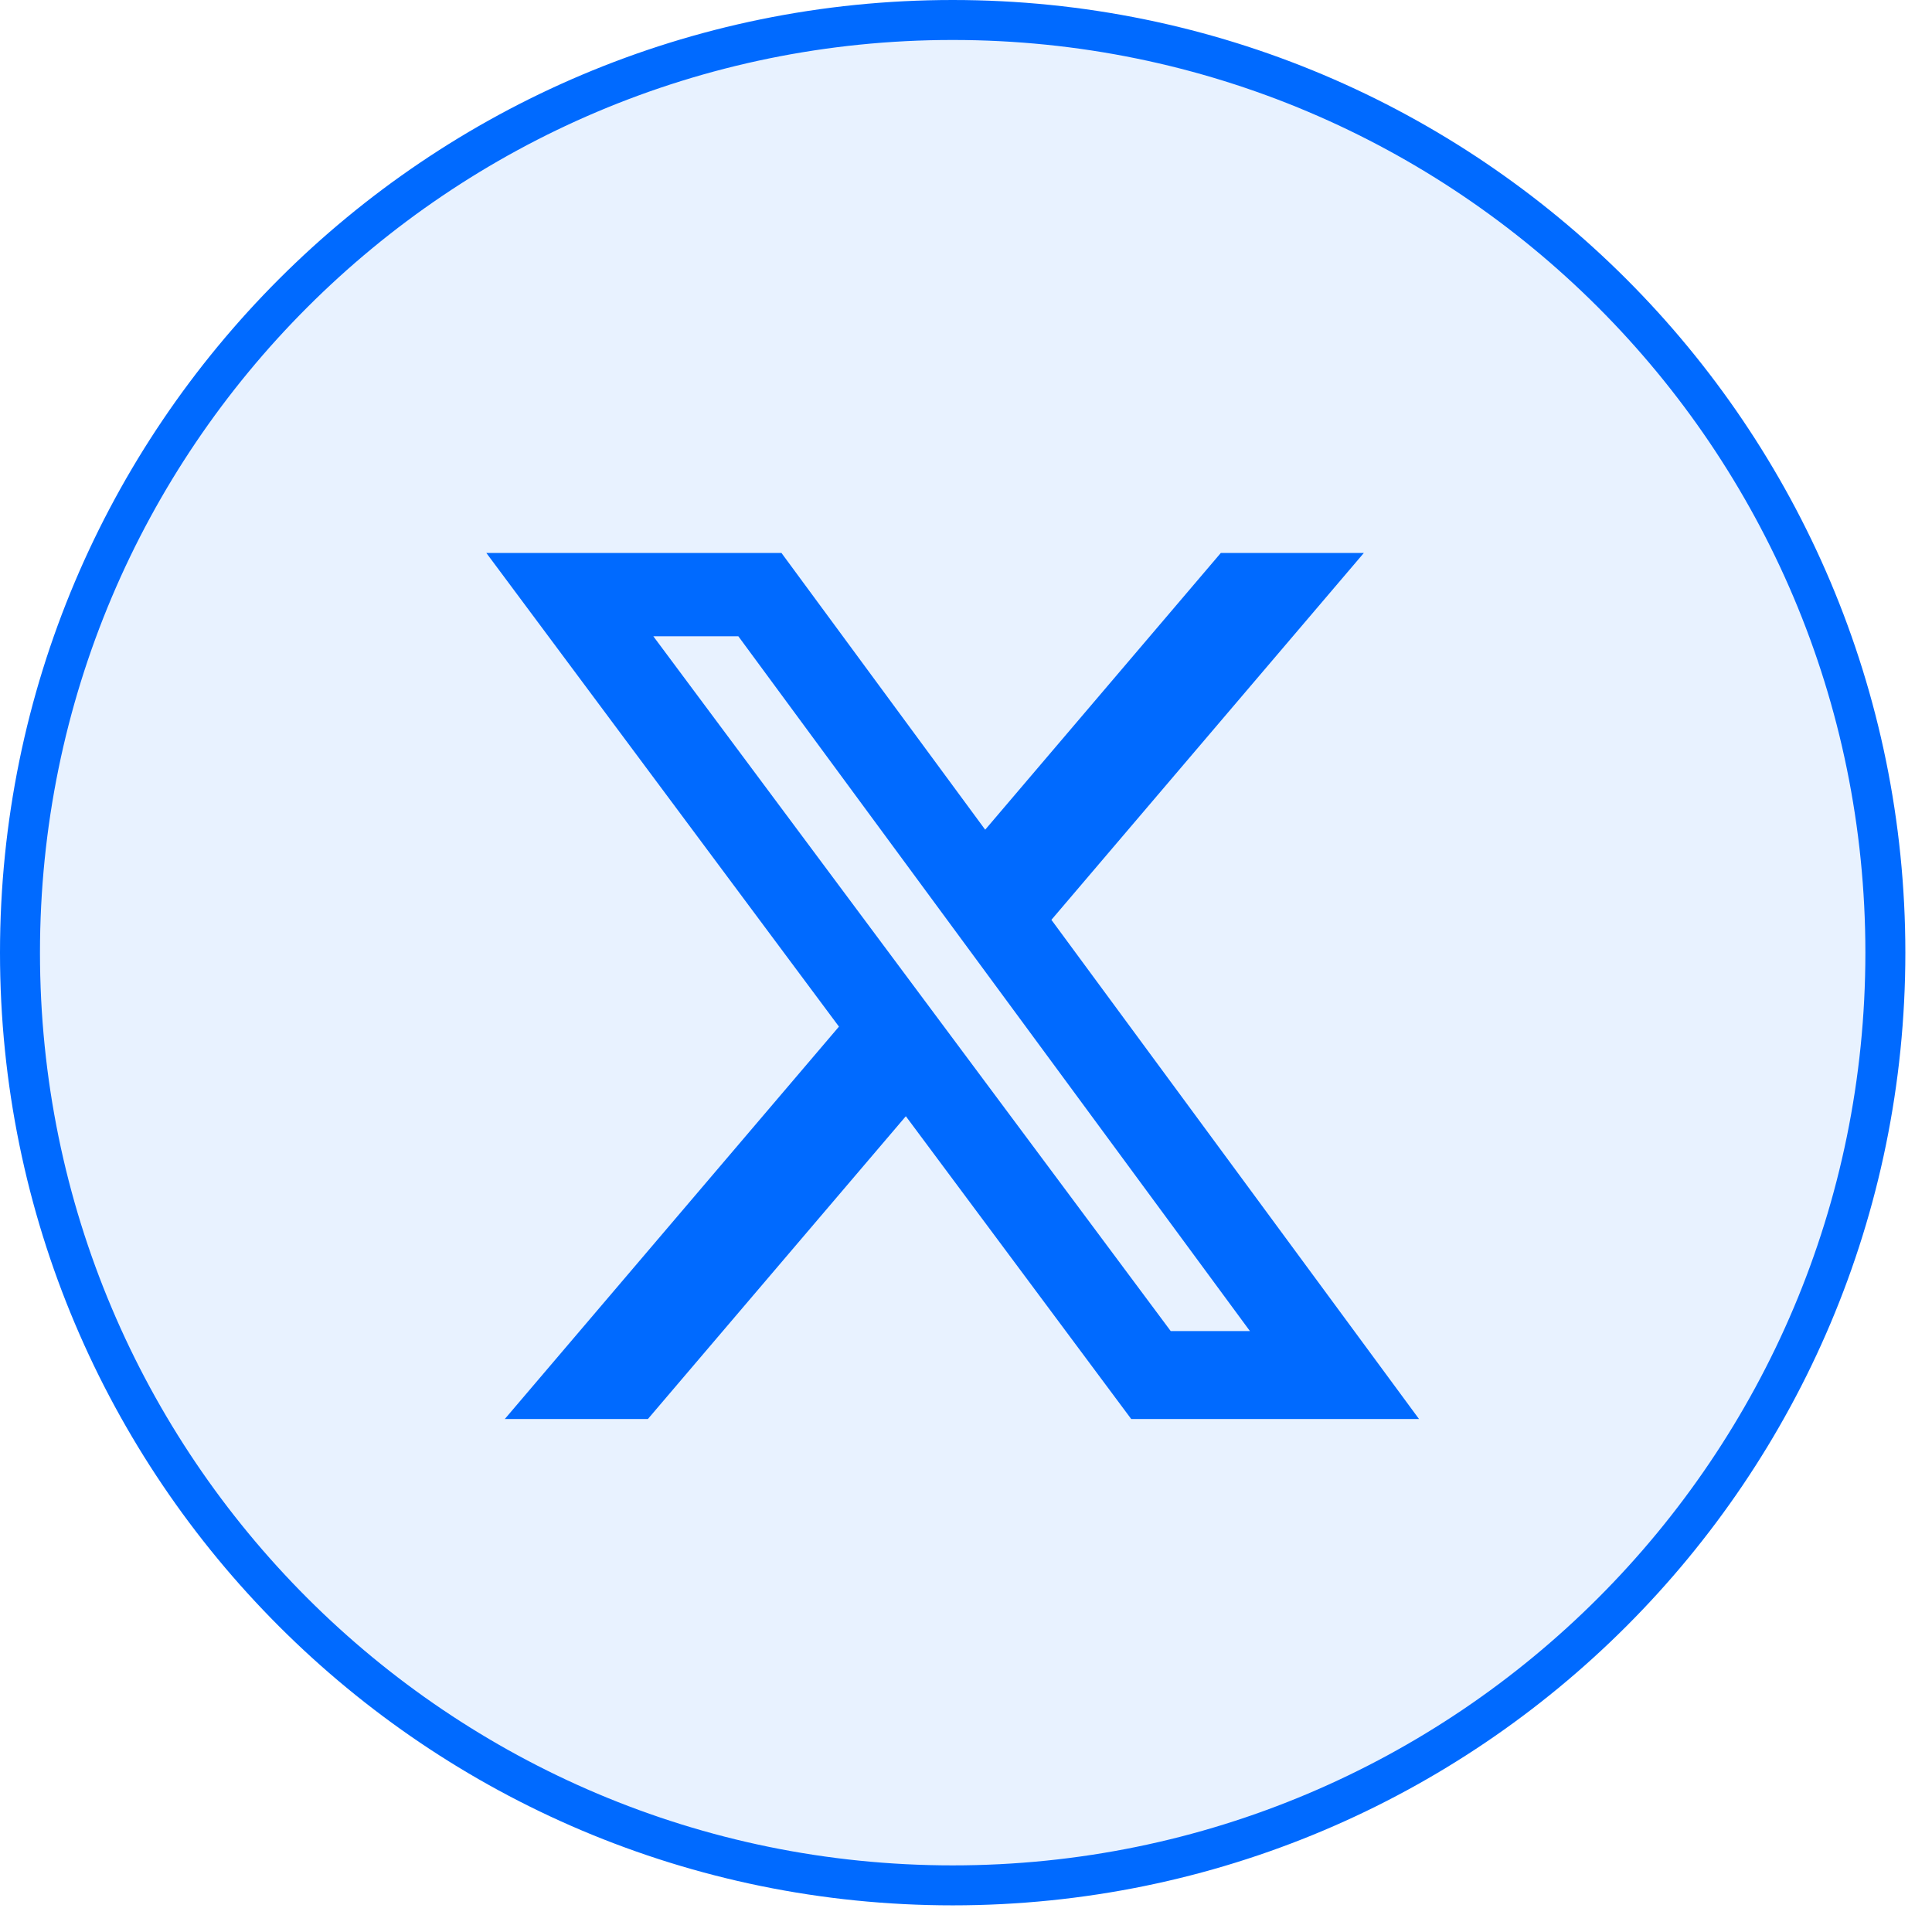
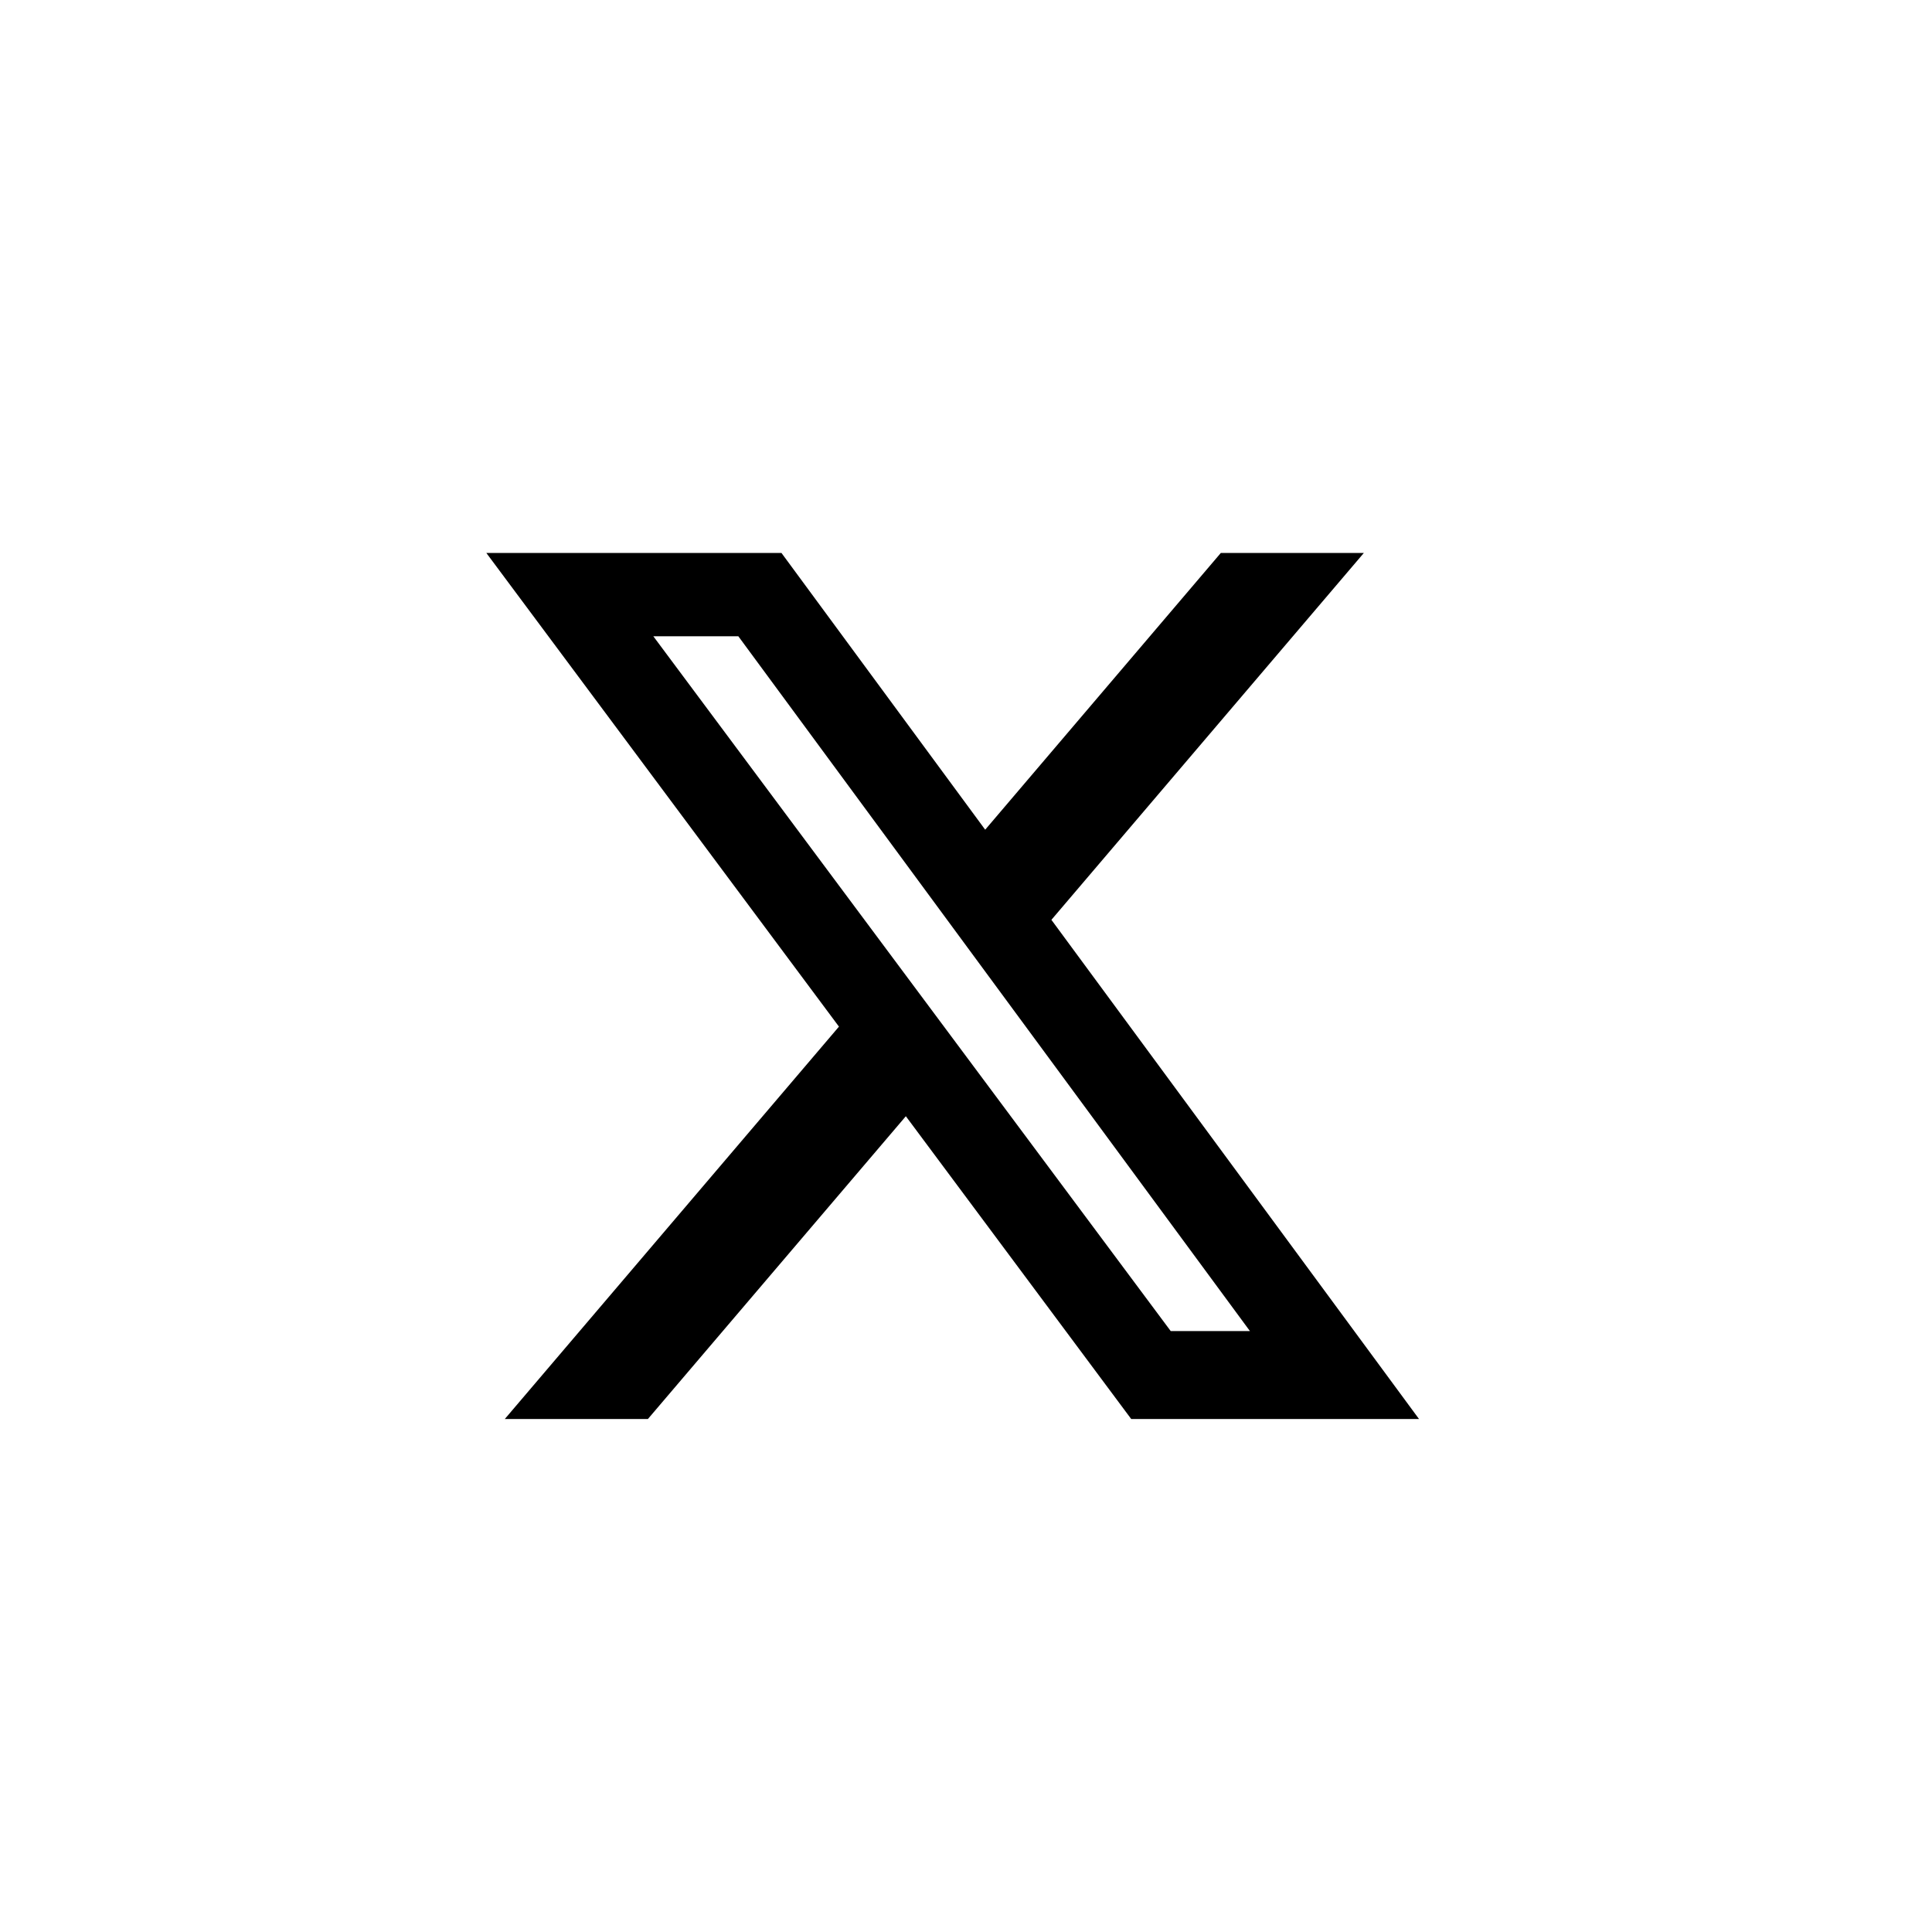
- <svg xmlns="http://www.w3.org/2000/svg" width="29" height="29" viewBox="0 0 29 29" fill="none">
-   <circle cx="14.3" cy="14.3" r="14" fill="#E8F2FF" stroke="#006AFF" stroke-width="0.6" />
-   <path d="M18.325 8.3H20.472L15.782 13.807L21.3 21.3H16.98L13.597 16.755L9.725 21.3H7.577L12.593 15.41L7.3 8.3H11.73L14.788 12.454L18.325 8.3ZM17.573 19.98H18.762L11.083 9.551H9.807L17.573 19.98Z" fill="#006AFF" />
+ <svg xmlns="http://www.w3.org/2000/svg" viewBox="0 0 29 29" fill="none">
+   <path d="M18.325 8.3H20.472L15.782 13.807L21.3 21.3H16.98L13.597 16.755L9.725 21.3H7.577L12.593 15.41L7.3 8.3H11.73L14.788 12.454L18.325 8.3ZM17.573 19.98H18.762L11.083 9.551H9.807L17.573 19.98Z" fill="currentColor" />
</svg>
